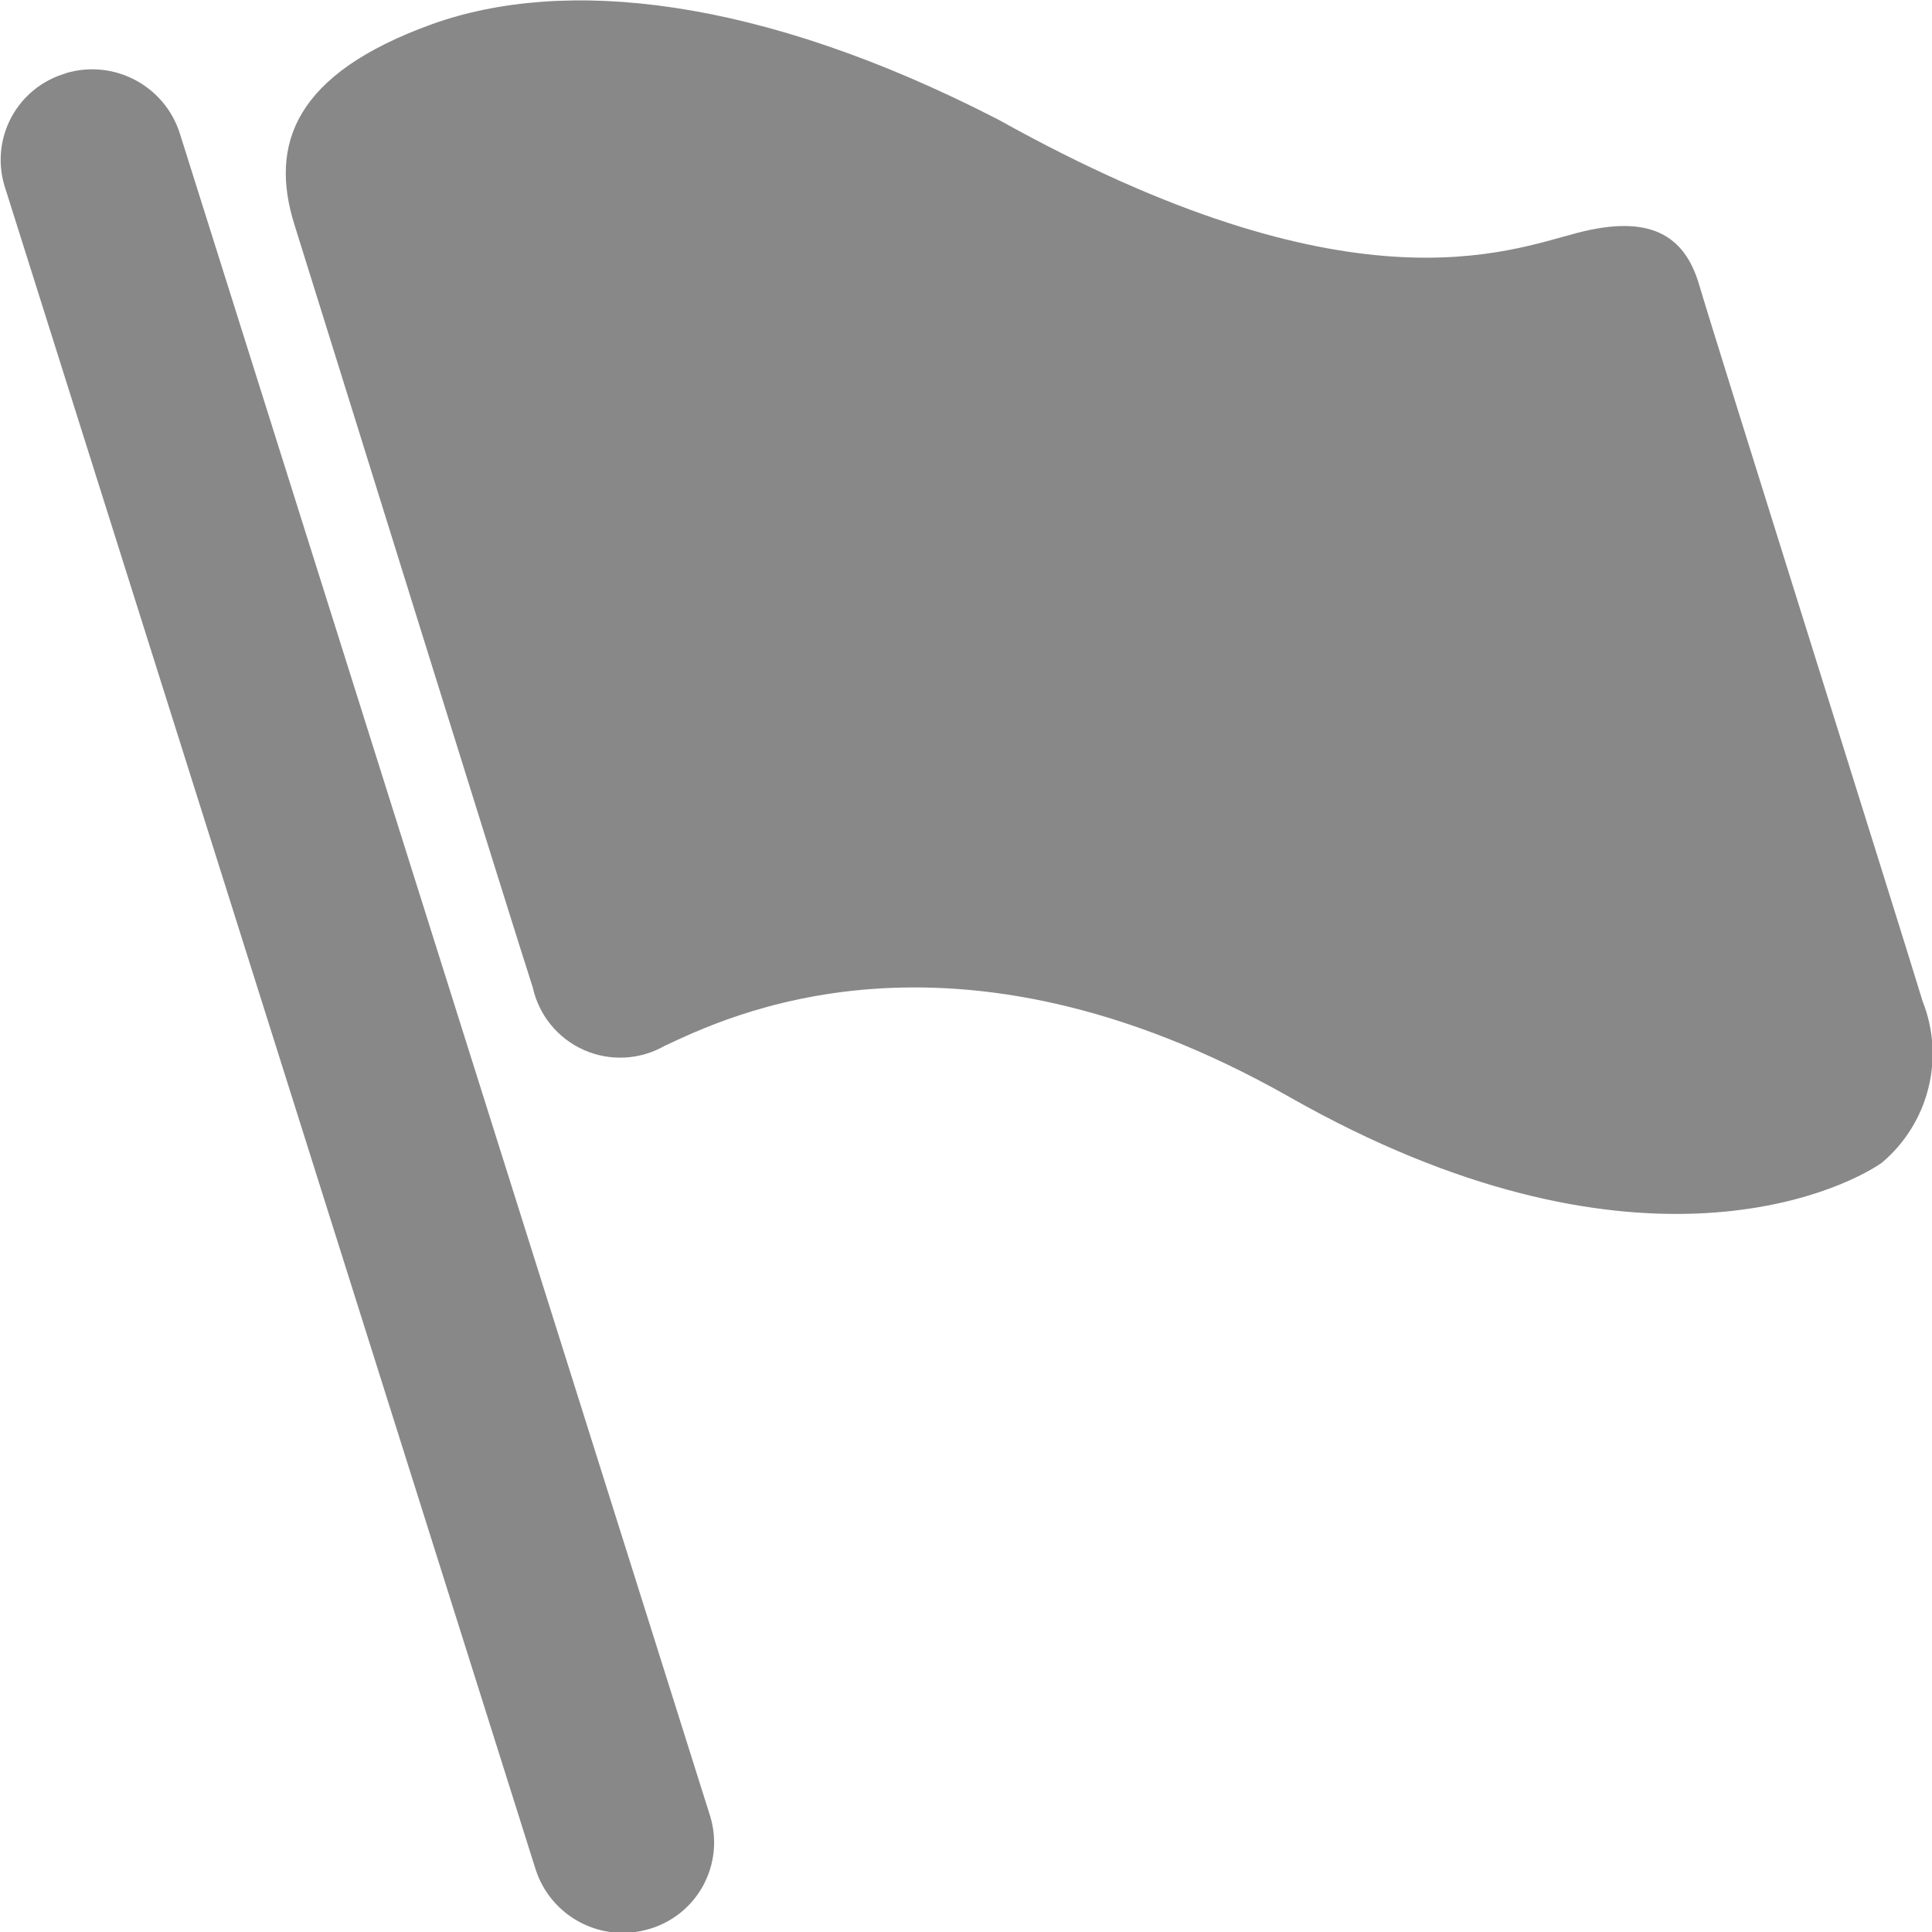
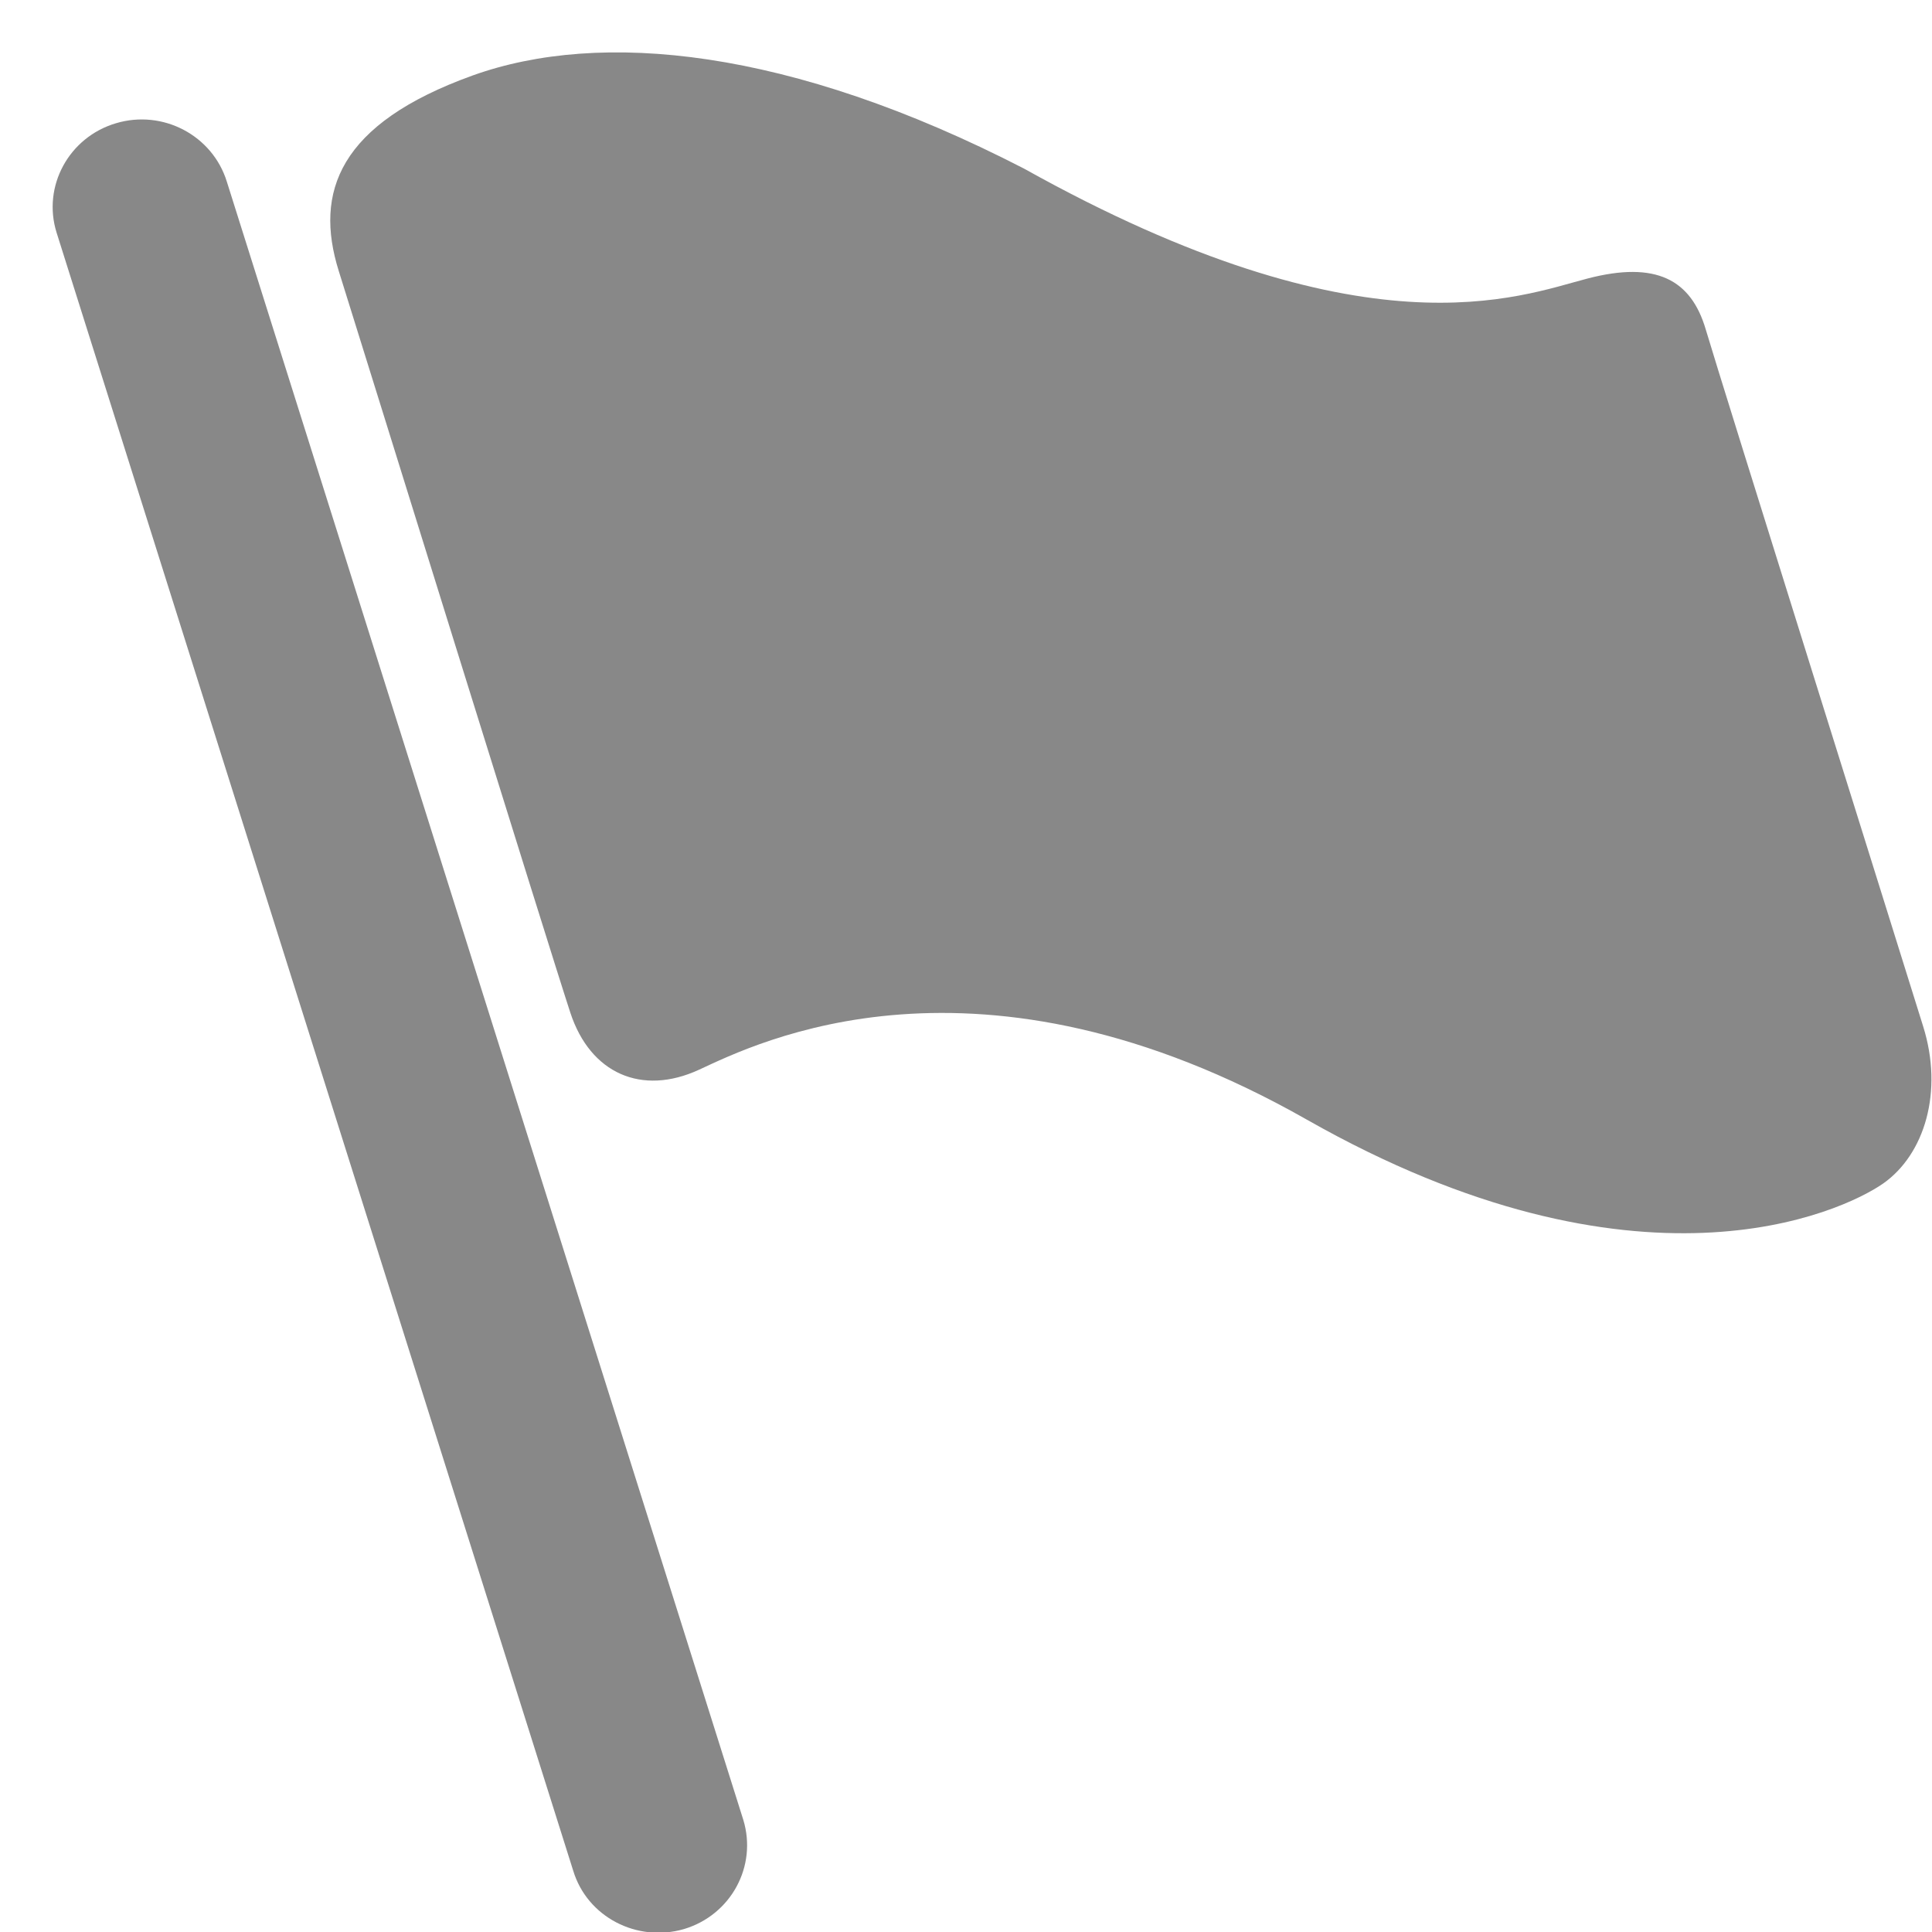
- <svg xmlns="http://www.w3.org/2000/svg" width="35.03" height="35.031" viewBox="0 0 35.03 35.031">
-   <defs>
-     <style>
-       .cls-1 {
-         fill: #888;
-         fill-rule: evenodd;
-       }
-     </style>
-   </defs>
-   <path id="flag" class="cls-1" d="M4326.81,959.405c-2.5.9-2.96,2.18-2.5,3.641s3.95,12.693,4.32,13.826a1.623,1.623,0,0,0,2.39,1.061c1.08-.5,5.18-2.563,11.34.932s9.95,1.729,10.73,1.188a2.584,2.584,0,0,0,.74-2.932c-0.37-1.224-3.78-12.061-4.05-12.986s-0.92-1.277-2.2-.946-4.13,1.506-10.5-2.047C4332.71,958.889,4329.19,958.554,4326.81,959.405Zm-6.65.892a1.668,1.668,0,0,1,2.07,1.089l9.62,30.523a1.633,1.633,0,0,1-1.11,2.037,1.661,1.661,0,0,1-2.06-1.088l-9.63-30.525A1.632,1.632,0,0,1,4320.16,960.3Z" transform="translate(-4318.97 -958.969)" />
+ <svg xmlns="http://www.w3.org/2000/svg" width="36px" height="36px">
+   <path fill-rule="evenodd" fill="rgb(136, 136, 136)" d="M8.811,1.405 C6.305,2.306 5.855,3.585 6.311,5.046 C6.770,6.505 10.255,17.739 10.628,18.872 C11.000,20.003 11.957,20.425 13.025,19.933 C14.095,19.438 18.202,17.370 24.355,20.865 C30.511,24.359 34.313,22.594 35.090,22.053 C35.859,21.513 36.219,20.345 35.834,19.121 C35.455,17.897 32.055,7.060 31.783,6.135 C31.510,5.211 30.859,4.858 29.585,5.189 C28.311,5.519 25.447,6.695 19.082,3.142 C14.709,0.889 11.189,0.554 8.811,1.405 ZM2.159,2.297 C3.034,2.034 3.960,2.522 4.227,3.386 L13.850,33.909 C14.114,34.773 13.622,35.684 12.743,35.946 C11.869,36.198 10.943,35.722 10.681,34.858 L1.054,4.333 C0.785,3.471 1.284,2.557 2.159,2.297 Z" />
</svg>
